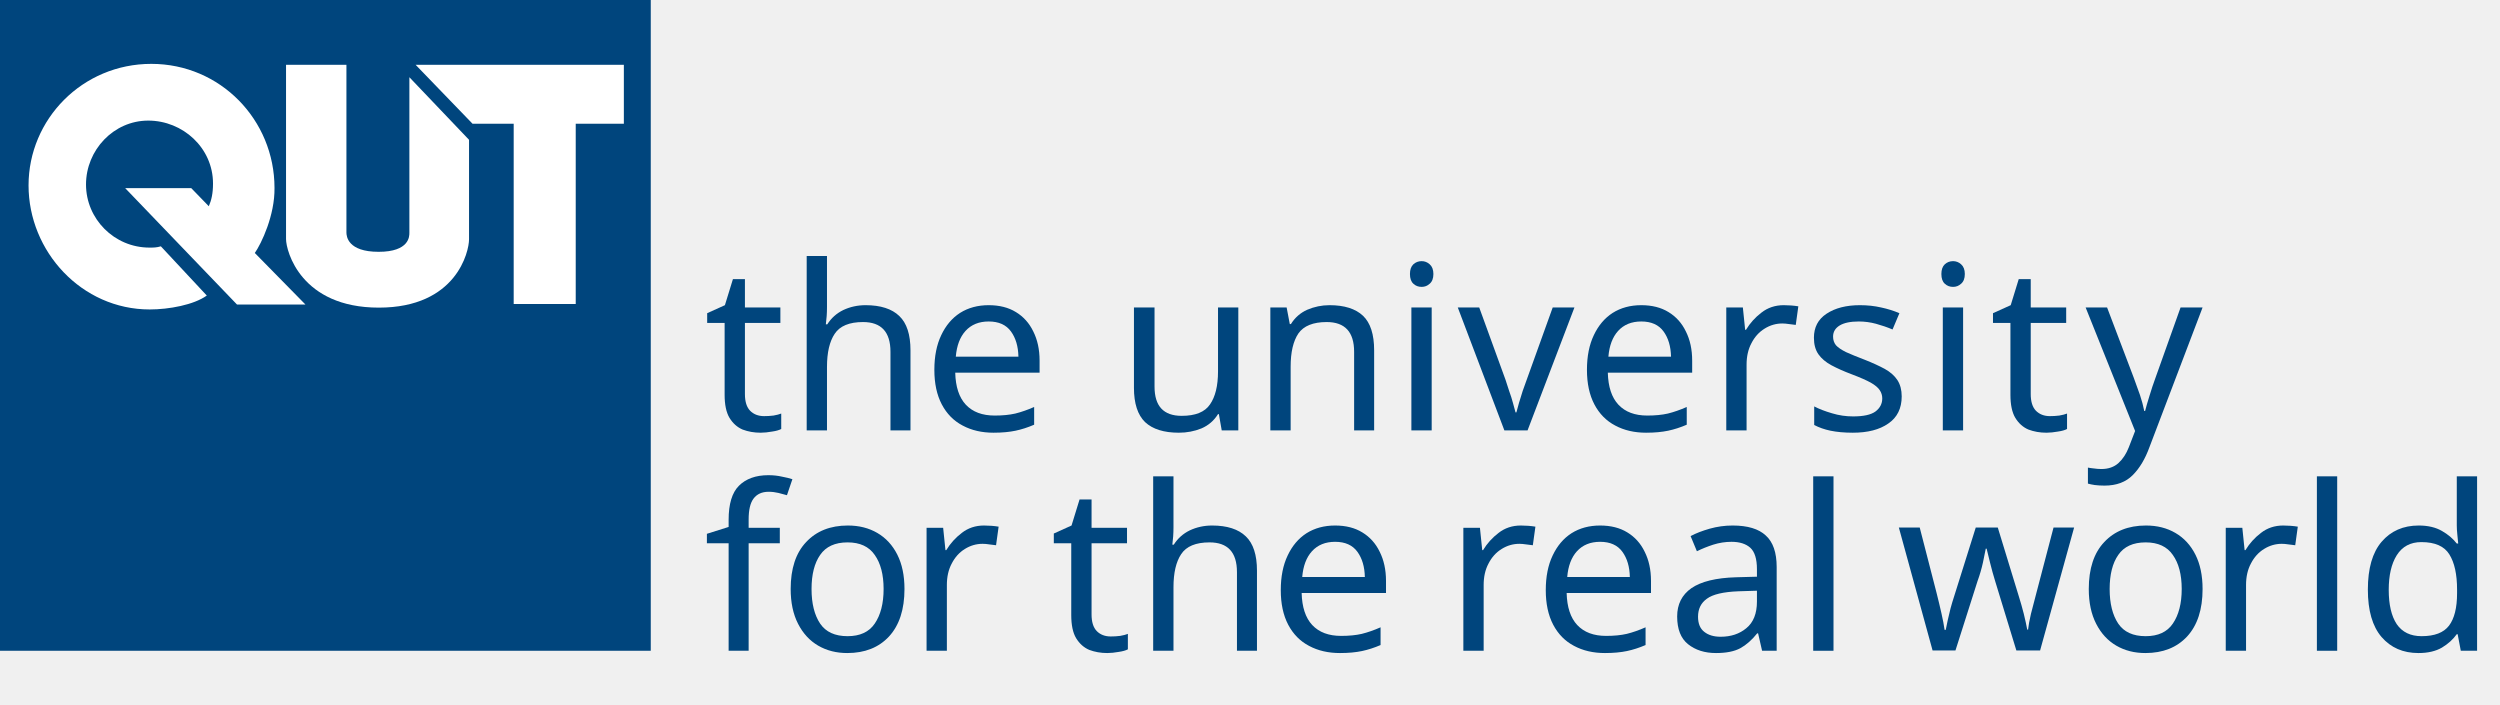
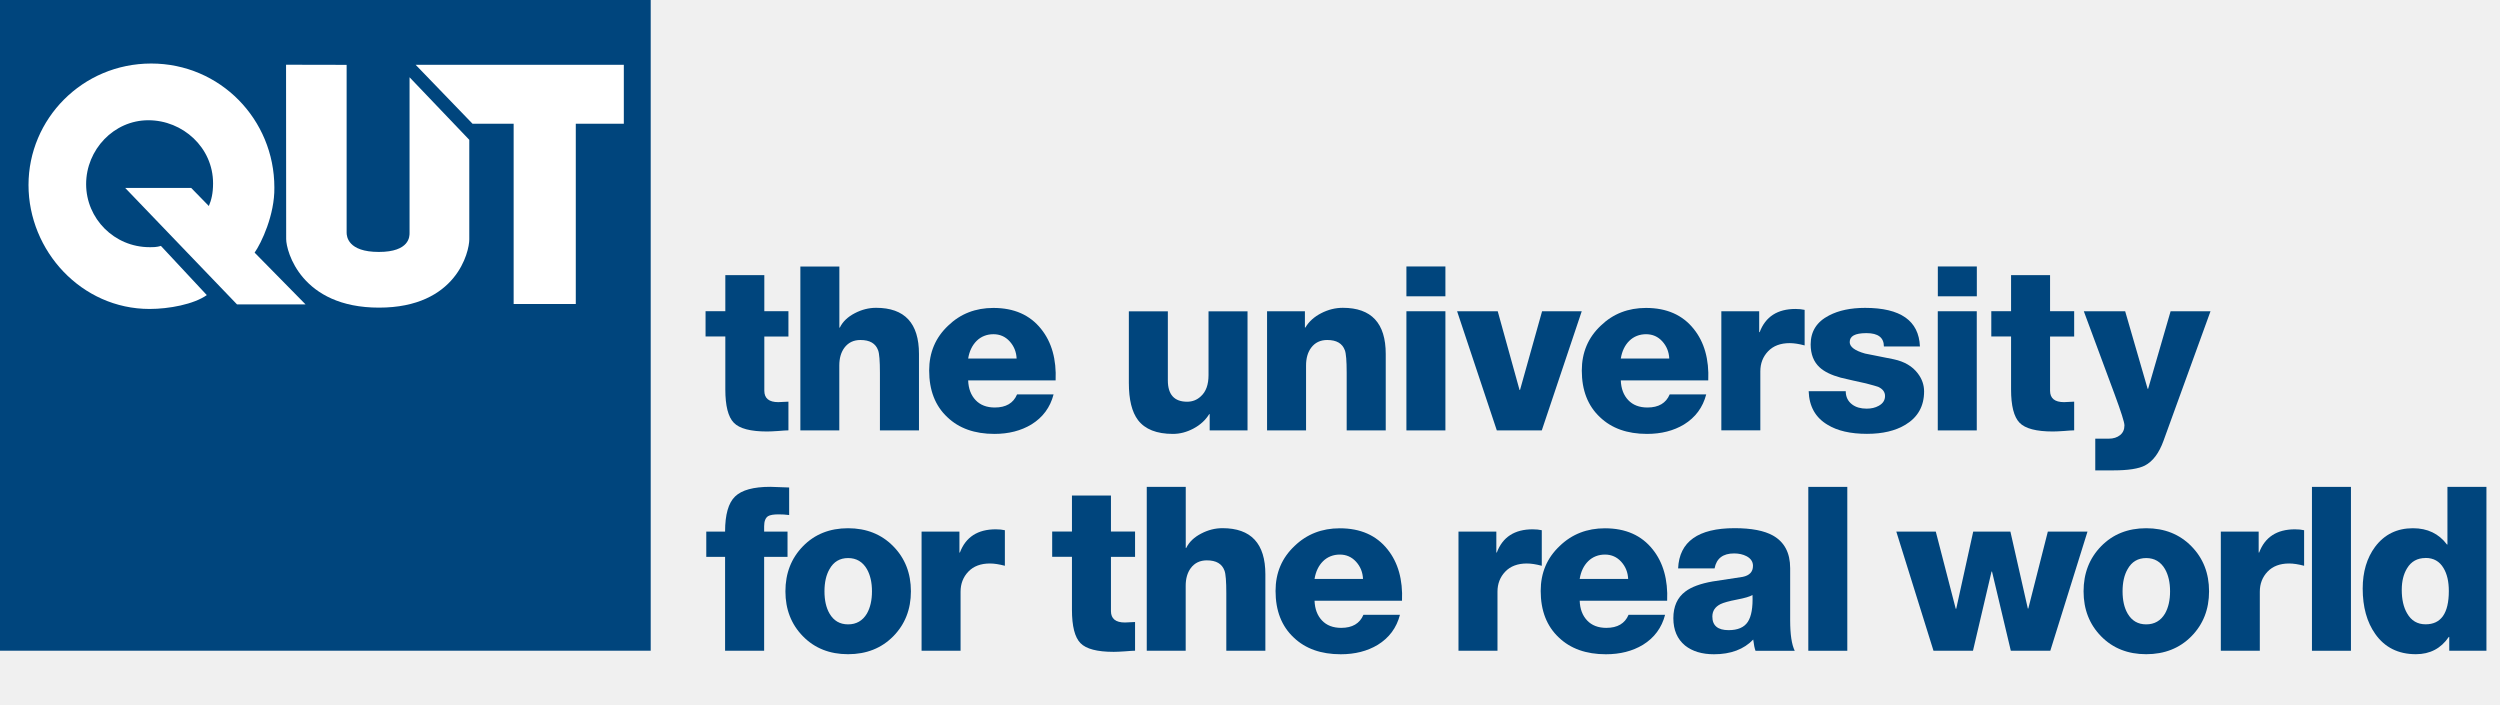
- <svg xmlns="http://www.w3.org/2000/svg" id="a" viewBox="0 0 136.61 38.5">
+ <svg xmlns="http://www.w3.org/2000/svg" id="Layer_1" data-name="Layer 1" viewBox="0 0 414.78 116.88">
  <defs>
-     <style>.b{letter-spacing:-.09em;}.c{letter-spacing:-.04em;}.d{letter-spacing:-.03em;}.e{letter-spacing:-.02em;}.f{letter-spacing:-.05em;}.g{fill:#fff;}.h{letter-spacing:-.04em;}.i{letter-spacing:-.04em;}.j,.k{fill:#00457d;}.l{letter-spacing:-.03em;}.k{font-family:HelveticaNeueLTPro-Hv, 'Helvetica Neue LT Pro';font-size:12.54px;}.m{letter-spacing:-.04em;}.n{letter-spacing:-.13em;}.o{letter-spacing:-.21em;}.p{letter-spacing:-.03em;}.q{letter-spacing:-.03em;}.r{letter-spacing:-.17em;}.s{letter-spacing:0em;}.t{letter-spacing:-.05em;}.u{letter-spacing:-.03em;}.v{letter-spacing:-.02em;}.w{letter-spacing:-.04em;}.x{letter-spacing:-.04em;}.y{letter-spacing:.03em;}.z{letter-spacing:0em;}.aa{letter-spacing:-.01em;}.ab{letter-spacing:.05em;}</style>
+     <style>
+       .cls-1 {
+         fill: #fff;
+       }
+ 
+       .cls-2 {
+         fill: #00457d;
+       }
+     </style>
  </defs>
-   <rect class="j" width="35.56" height="35.56" />
-   <path class="g" d="M15.63,3.54s0,9.11,0,9.52c0,.67.82,3.75,5.07,3.75s4.93-3.07,4.93-3.73v-5.44l-3.26-3.42v8.51c0,.17.01,1.03-1.68,1.03s-1.76-.85-1.76-1.06V3.54h-3.31Z" />
-   <polygon class="g" points="22.71 3.54 25.82 6.76 28.07 6.76 28.07 16.61 31.46 16.61 31.46 6.76 34.09 6.76 34.09 3.54 22.71 3.54" />
-   <path class="g" d="M13.91,13.81l2.78,2.83h-3.74l-6.11-6.36h3.61l.96.99c.14-.32.23-.69.23-1.24,0-1.95-1.65-3.44-3.54-3.44s-3.4,1.61-3.4,3.49,1.54,3.45,3.47,3.45c.21,0,.39,0,.62-.07l2.51,2.69c-.71.51-2.07.76-3.12.76-3.72,0-6.62-3.17-6.62-6.78s2.94-6.64,6.71-6.64,6.73,3.06,6.73,6.78c.02,1.49-.71,3.03-1.08,3.56" />
-   <text class="k" transform="translate(38.44 23.52)">
-     <tspan class="v" x="0" y="0">t</tspan>
-     <tspan class="c" x="4.58" y="0">h</tspan>
-     <tspan class="ab" x="11.93" y="0">e</tspan>
-     <tspan class="n" x="20.21" y="0"> </tspan>
-     <tspan class="q" x="22.54" y="0">un</tspan>
-     <tspan class="s" x="37.62" y="0">i</tspan>
-     <tspan class="q" x="41.22" y="0">v</tspan>
-     <tspan class="l" x="47.59" y="0">e</tspan>
-     <tspan class="aa" x="54.83" y="0">r</tspan>
-     <tspan class="q" x="60.04" y="0">s</tspan>
-     <tspan class="s" x="66.66" y="0">i</tspan>
-     <tspan class="y" x="70.26" y="0">t</tspan>
-     <tspan x="75.51" y="0">y </tspan>
-   </text>
-   <text class="k" transform="translate(38.44 35.56)">
-     <tspan class="m" x="0" y="0">f</tspan>
-     <tspan class="t" x="4.08" y="0">o</tspan>
-     <tspan class="u" x="11.13" y="0">r</tspan>
-     <tspan class="b" x="16.11" y="0"> </tspan>
-     <tspan class="e" x="18.94" y="0">t</tspan>
-     <tspan class="x" x="23.51" y="0">h</tspan>
-     <tspan class="ab" x="30.86" y="0">e</tspan>
-     <tspan class="o" x="39.14" y="0"> </tspan>
-     <tspan class="i" x="40.46" y="0">r</tspan>
-     <tspan class="d" x="45.34" y="0">e</tspan>
-     <tspan class="w" x="52.63" y="0">a</tspan>
-     <tspan class="z" x="59.58" y="0">l</tspan>
-     <tspan class="r" x="63.41" y="0"> </tspan>
-     <tspan class="f" x="65.18" y="0">w</tspan>
-     <tspan class="h" x="75.01" y="0">o</tspan>
-     <tspan class="p" x="82.12" y="0">r</tspan>
-     <tspan class="h" x="87.1" y="0">l</tspan>
-     <tspan x="90.26" y="0">d</tspan>
-   </text>
+   <rect class="cls-2" width="107.96" height="107.96" />
+   <path class="cls-1" d="M47.46,10.74s.02,27.66.02,28.92c0,2.03,2.49,11.38,15.4,11.38s14.98-9.32,14.98-11.31v-16.53l-9.91-10.38v25.84c0,.52.04,3.14-5.1,3.14s-5.34-2.59-5.34-3.21V10.76l-10.05-.02Z" />
+   <polygon class="cls-1" points="68.96 10.75 78.4 20.53 85.22 20.53 85.22 50.44 95.53 50.44 95.53 20.53 103.5 20.53 103.5 10.75 68.96 10.75" />
+   <path class="cls-1" d="M42.25,41.92l8.44,8.58h-11.37l-18.55-19.32h10.95l2.93,3c.42-.98.7-2.1.7-3.77,0-5.93-5.02-10.46-10.74-10.46s-10.32,4.88-10.32,10.6,4.67,10.46,10.53,10.46c.63,0,1.2,0,1.88-.21l7.61,8.16c-2.16,1.53-6.28,2.3-9.49,2.3-11.3,0-20.09-9.63-20.09-20.57S13.65,10.54,25.09,10.54s20.43,9.28,20.43,20.57c.07,4.54-2.16,9.21-3.28,10.81" />
+   <g>
+     <path class="cls-2" d="M130.81,51.64v4.19h-4v8.99c0,1.27.77,1.9,2.32,1.9.18,0,.45-.01.82-.04s.65-.04.86-.04v4.76c-.3,0-.89.04-1.75.11-.76.05-1.36.08-1.79.08-2.74,0-4.58-.48-5.52-1.45-.94-.96-1.41-2.81-1.41-5.52v-8.8h-3.28v-4.19h3.28v-5.98h6.47v5.98h4Z" />
+     <path class="cls-2" d="M132.79,71.41v-27.19h6.47v10.13h.08c.48-.99,1.32-1.79,2.51-2.4,1.12-.58,2.29-.88,3.5-.88,4.75,0,7.12,2.55,7.12,7.66v12.68h-6.48v-9.56c0-1.96-.1-3.2-.3-3.73-.41-1.14-1.38-1.71-2.93-1.71-1.14,0-2.03.43-2.67,1.29-.56.76-.84,1.74-.84,2.93v10.78h-6.47Z" />
+     <path class="cls-2" d="M175.14,63.11h-14.51c.05,1.37.46,2.46,1.24,3.28.77.81,1.83,1.22,3.18,1.22,1.85,0,3.08-.72,3.69-2.17h6.06c-.56,2.16-1.79,3.82-3.69,4.99-1.73,1.04-3.77,1.56-6.13,1.56-3.28,0-5.88-.93-7.81-2.78-2.01-1.88-3.01-4.46-3.01-7.73,0-3,1.05-5.48,3.16-7.46,2.03-1.96,4.53-2.93,7.5-2.93,3.43,0,6.07,1.17,7.92,3.5,1.75,2.18,2.55,5.03,2.4,8.53ZM160.63,59.49h8.04c-.05-1.12-.44-2.07-1.16-2.86s-1.62-1.18-2.69-1.18-2.04.37-2.78,1.1c-.74.74-1.21,1.71-1.41,2.93Z" />
+     <path class="cls-2" d="M206.98,51.64v19.77h-6.28v-2.7h-.08c-.61.99-1.47,1.78-2.59,2.38-1.12.6-2.26.9-3.43.9-2.69,0-4.62-.76-5.79-2.29-1.02-1.35-1.52-3.4-1.52-6.17v-11.88h6.47v11.46c0,2.36,1.07,3.54,3.2,3.54.89,0,1.65-.3,2.29-.91.84-.76,1.26-1.93,1.26-3.5v-10.59h6.48Z" />
+     <path class="cls-2" d="M210.22,71.41v-19.77h6.28v2.7h.08c.58-.99,1.46-1.78,2.63-2.38,1.17-.6,2.36-.89,3.58-.89,4.75,0,7.12,2.55,7.12,7.66v12.68h-6.48v-9.56c0-1.96-.1-3.2-.3-3.73-.41-1.14-1.38-1.71-2.93-1.71-1.14,0-2.03.43-2.67,1.29-.56.76-.84,1.74-.84,2.93v10.78h-6.47Z" />
+     <path class="cls-2" d="M239.81,44.21v4.95h-6.47v-4.95h6.47ZM233.34,71.41v-19.77h6.47v19.77h-6.47Z" />
+     <path class="cls-2" d="M262.43,51.64l-6.63,19.77h-7.46l-6.59-19.77h6.74l3.62,13.06h.08l3.66-13.06h6.59Z" />
+     <path class="cls-2" d="M283.42,63.11h-14.51c.05,1.37.46,2.46,1.24,3.28.77.81,1.83,1.22,3.18,1.22,1.85,0,3.08-.72,3.69-2.17h6.06c-.56,2.16-1.79,3.82-3.69,4.99-1.73,1.04-3.77,1.56-6.13,1.56-3.28,0-5.88-.93-7.81-2.78-2.01-1.88-3.01-4.46-3.01-7.73,0-3,1.05-5.48,3.16-7.46,2.03-1.96,4.53-2.93,7.5-2.93,3.43,0,6.07,1.17,7.92,3.5,1.75,2.18,2.55,5.03,2.4,8.53ZM268.91,59.49h8.04c-.05-1.12-.44-2.07-1.16-2.86s-1.62-1.18-2.69-1.18-2.04.37-2.78,1.1-1.21,1.71-1.41,2.93Z" />
+     <path class="cls-2" d="M285.59,71.41v-19.77h6.28v3.47h.08c.96-2.56,2.95-3.85,5.94-3.85.58,0,1.09.05,1.52.15v5.9c-.94-.25-1.76-.38-2.48-.38-1.52,0-2.72.45-3.58,1.35-.86.9-1.29,2.01-1.29,3.33v9.79h-6.47Z" />
+     <path class="cls-2" d="M300.06,64.9h6.17c0,.94.36,1.68,1.07,2.21.61.46,1.41.69,2.4.69.76,0,1.42-.15,1.98-.46.71-.38,1.07-.93,1.07-1.64,0-.66-.38-1.17-1.14-1.52-.28-.1-.95-.29-2.02-.57-1.4-.3-2.79-.62-4.19-.95-1.57-.43-2.74-1-3.5-1.71-.99-.91-1.49-2.18-1.49-3.81,0-2.16,1.02-3.76,3.05-4.8,1.6-.84,3.59-1.26,5.98-1.26,5.89,0,8.92,2.13,9.1,6.4h-5.98c0-1.47-.96-2.21-2.89-2.21s-2.78.5-2.78,1.49c0,.79.85,1.42,2.55,1.9,1.57.3,3.16.62,4.76.95,1.78.38,3.11,1.17,4,2.36.69.91,1.03,1.9,1.03,2.97,0,2.44-1.03,4.28-3.08,5.52-1.68,1.02-3.81,1.52-6.4,1.52-2.72,0-4.89-.5-6.51-1.49-2.03-1.19-3.08-3.06-3.16-5.6Z" />
+     <path class="cls-2" d="M327.98,44.21v4.95h-6.47v-4.95h6.47ZM321.5,71.41v-19.77h6.47v19.77h-6.47Z" />
+     <path class="cls-2" d="M344.13,51.64v4.19h-4v8.99c0,1.27.77,1.9,2.32,1.9.18,0,.45-.01.82-.04.37-.03.65-.04.86-.04v4.76c-.3,0-.89.04-1.75.11-.76.05-1.36.08-1.79.08-2.74,0-4.58-.48-5.52-1.45s-1.41-2.81-1.41-5.52v-8.8h-3.28v-4.19h3.28v-5.98h6.47v5.98h4Z" />
+     <path class="cls-2" d="M366.75,51.64l-7.81,21.52c-.74,2.03-1.76,3.39-3.08,4.08-1.04.53-2.77.8-5.18.8h-3.05v-5.26h2.25c.76,0,1.38-.2,1.87-.59.48-.39.72-.93.72-1.62,0-.51-.55-2.23-1.64-5.18l-5.1-13.75h6.86l3.73,12.87h.08l3.73-12.87h6.63Z" />
+   </g>
+   <g>
+     <path class="cls-2" d="M120.3,107.97v-15.58h-3.12v-4.19h3.12c0-2.82.55-4.76,1.66-5.83s3.05-1.6,5.85-1.6c.02,0,1.07.04,3.12.11v4.57c-.61-.08-1.19-.11-1.75-.11-.84,0-1.42.1-1.75.3-.43.28-.65.84-.65,1.68v.88h3.88v4.19h-3.88v15.58h-6.47Z" />
+     <path class="cls-2" d="M130.31,98.11c0-3,.97-5.49,2.91-7.48,1.94-1.99,4.44-2.99,7.48-2.99s5.55,1,7.5,2.99c1.96,1.99,2.93,4.49,2.93,7.48s-.98,5.48-2.93,7.46-4.46,2.97-7.5,2.97-5.54-.99-7.48-2.97-2.91-4.47-2.91-7.46ZM136.79,98.11c0,1.5.28,2.73.84,3.69.69,1.19,1.71,1.79,3.08,1.79s2.41-.6,3.12-1.79c.56-.99.84-2.22.84-3.69s-.28-2.7-.84-3.69c-.71-1.22-1.75-1.83-3.12-1.83s-2.4.61-3.08,1.83c-.56.96-.84,2.2-.84,3.69Z" />
+     <path class="cls-2" d="M152.9,107.97v-19.77h6.28v3.47h.08c.96-2.56,2.95-3.85,5.94-3.85.58,0,1.09.05,1.52.15v5.9c-.94-.25-1.76-.38-2.48-.38-1.52,0-2.72.45-3.58,1.35-.86.9-1.29,2.01-1.29,3.33v9.79h-6.47Z" />
+     <path class="cls-2" d="M188.32,88.2v4.19h-4v8.99c0,1.27.77,1.9,2.32,1.9.18,0,.45-.01.82-.04s.65-.04.86-.04v4.76c-.3,0-.89.04-1.75.11-.76.05-1.36.08-1.79.08-2.74,0-4.58-.48-5.52-1.45-.94-.96-1.41-2.81-1.41-5.52v-8.8h-3.28v-4.19h3.28v-5.98h6.47v5.98h4Z" />
+     <path class="cls-2" d="M190.26,107.97v-27.19h6.47v10.13h.08c.48-.99,1.32-1.79,2.51-2.4,1.12-.58,2.29-.88,3.5-.88,4.75,0,7.12,2.55,7.12,7.66v12.68h-6.48v-9.56c0-1.96-.1-3.2-.3-3.73-.41-1.14-1.38-1.71-2.93-1.71-1.14,0-2.03.43-2.67,1.29-.56.76-.84,1.74-.84,2.93v10.78h-6.47Z" />
+     <path class="cls-2" d="M232.61,99.67h-14.51c.05,1.37.46,2.46,1.24,3.28.77.81,1.83,1.22,3.18,1.22,1.85,0,3.08-.72,3.69-2.17h6.06c-.56,2.16-1.79,3.82-3.69,4.99-1.73,1.04-3.77,1.56-6.13,1.56-3.28,0-5.88-.93-7.81-2.78-2.01-1.88-3.01-4.46-3.01-7.73,0-3,1.05-5.48,3.16-7.46,2.03-1.96,4.53-2.93,7.5-2.93,3.43,0,6.07,1.17,7.92,3.5,1.75,2.18,2.55,5.03,2.4,8.53ZM218.1,96.05h8.04c-.05-1.12-.44-2.07-1.16-2.86s-1.62-1.18-2.69-1.18-2.04.37-2.78,1.1c-.74.74-1.21,1.71-1.41,2.93Z" />
+     <path class="cls-2" d="M241.98,107.97v-19.77h6.28v3.47h.08c.96-2.56,2.95-3.85,5.94-3.85.58,0,1.09.05,1.52.15v5.9c-.94-.25-1.76-.38-2.48-.38-1.52,0-2.72.45-3.58,1.35-.86.9-1.29,2.01-1.29,3.33v9.79h-6.47Z" />
+     <path class="cls-2" d="M276.6,99.67h-14.51c.05,1.37.46,2.46,1.24,3.28.77.81,1.83,1.22,3.18,1.22,1.85,0,3.08-.72,3.69-2.17h6.06c-.56,2.16-1.79,3.82-3.69,4.99-1.73,1.04-3.77,1.56-6.13,1.56-3.28,0-5.88-.93-7.81-2.78-2.01-1.88-3.01-4.46-3.01-7.73,0-3,1.05-5.48,3.16-7.46,2.03-1.96,4.53-2.93,7.5-2.93,3.43,0,6.07,1.17,7.92,3.5,1.75,2.18,2.55,5.03,2.4,8.53ZM262.09,96.05h8.04c-.05-1.12-.44-2.07-1.16-2.86s-1.62-1.18-2.69-1.18-2.04.37-2.78,1.1-1.21,1.71-1.41,2.93Z" />
+     <path class="cls-2" d="M284.48,94.3h-6.06c.2-4.44,3.33-6.67,9.37-6.67,2.79,0,4.91.41,6.36,1.22,1.9,1.07,2.86,2.87,2.86,5.41v8.65c0,2.34.25,4.02.76,5.07h-6.51c-.15-.41-.28-1.03-.38-1.87-1.55,1.62-3.72,2.44-6.51,2.44-1.98,0-3.58-.48-4.8-1.45-1.29-1.07-1.94-2.58-1.94-4.53s.66-3.43,1.98-4.42c.99-.76,2.5-1.32,4.53-1.68,1.68-.25,3.34-.51,4.99-.76,1.14-.23,1.71-.84,1.71-1.83,0-.69-.36-1.22-1.07-1.6-.58-.3-1.27-.46-2.06-.46-1.85,0-2.93.83-3.24,2.48ZM284.1,102.3c0,1.5.9,2.25,2.7,2.25,1.52,0,2.58-.46,3.18-1.37.6-.91.86-2.4.78-4.46-.41.25-1.27.51-2.59.76s-2.23.51-2.74.76c-.89.46-1.33,1.14-1.33,2.06Z" />
+     <path class="cls-2" d="M300.02,107.97v-27.19h6.47v27.19h-6.47Z" />
+     <path class="cls-2" d="M346.34,88.2l-6.17,19.77h-6.55l-3.12-13.14h-.08l-3.08,13.14h-6.55l-6.17-19.77h6.55l3.31,12.8h.08l2.82-12.8h6.17l2.89,12.76h.08l3.24-12.76h6.59Z" />
+     <path class="cls-2" d="M345.69,98.11c0-3,.97-5.49,2.91-7.48,1.94-1.99,4.44-2.99,7.48-2.99s5.55,1,7.5,2.99c1.96,1.99,2.93,4.49,2.93,7.48s-.98,5.48-2.93,7.46-4.46,2.97-7.5,2.97-5.54-.99-7.48-2.97-2.91-4.47-2.91-7.46ZM352.16,98.11c0,1.5.28,2.73.84,3.69.69,1.19,1.71,1.79,3.08,1.79s2.41-.6,3.12-1.79c.56-.99.84-2.22.84-3.69s-.28-2.7-.84-3.69c-.71-1.22-1.75-1.83-3.12-1.83s-2.4.61-3.08,1.83c-.56.96-.84,2.2-.84,3.69Z" />
+     <path class="cls-2" d="M368.46,107.97v-19.77h6.28v3.47h.08c.96-2.56,2.95-3.85,5.94-3.85.58,0,1.09.05,1.52.15v5.9c-.94-.25-1.76-.38-2.48-.38-1.52,0-2.72.45-3.58,1.35-.86.9-1.29,2.01-1.29,3.33v9.79h-6.47Z" />
+     <path class="cls-2" d="M383.58,107.97v-27.19h6.47v27.19h-6.47Z" />
+     <path class="cls-2" d="M412.53,80.78v27.19h-6.17v-2.29h-.08c-1.29,1.9-3.11,2.86-5.45,2.86-2.92,0-5.17-1.12-6.74-3.35-1.4-1.98-2.09-4.49-2.09-7.54,0-2.77.69-5.08,2.06-6.93,1.55-2.06,3.64-3.08,6.28-3.08,2.41,0,4.29.9,5.64,2.7h.08v-9.56h6.47ZM402.44,92.58c-1.37,0-2.4.57-3.08,1.71-.58.94-.88,2.13-.88,3.58,0,1.57.29,2.87.88,3.88.69,1.22,1.71,1.83,3.08,1.83,2.56,0,3.85-1.84,3.85-5.52,0-1.57-.29-2.84-.88-3.81-.66-1.12-1.65-1.68-2.97-1.68Z" />
+   </g>
</svg>
